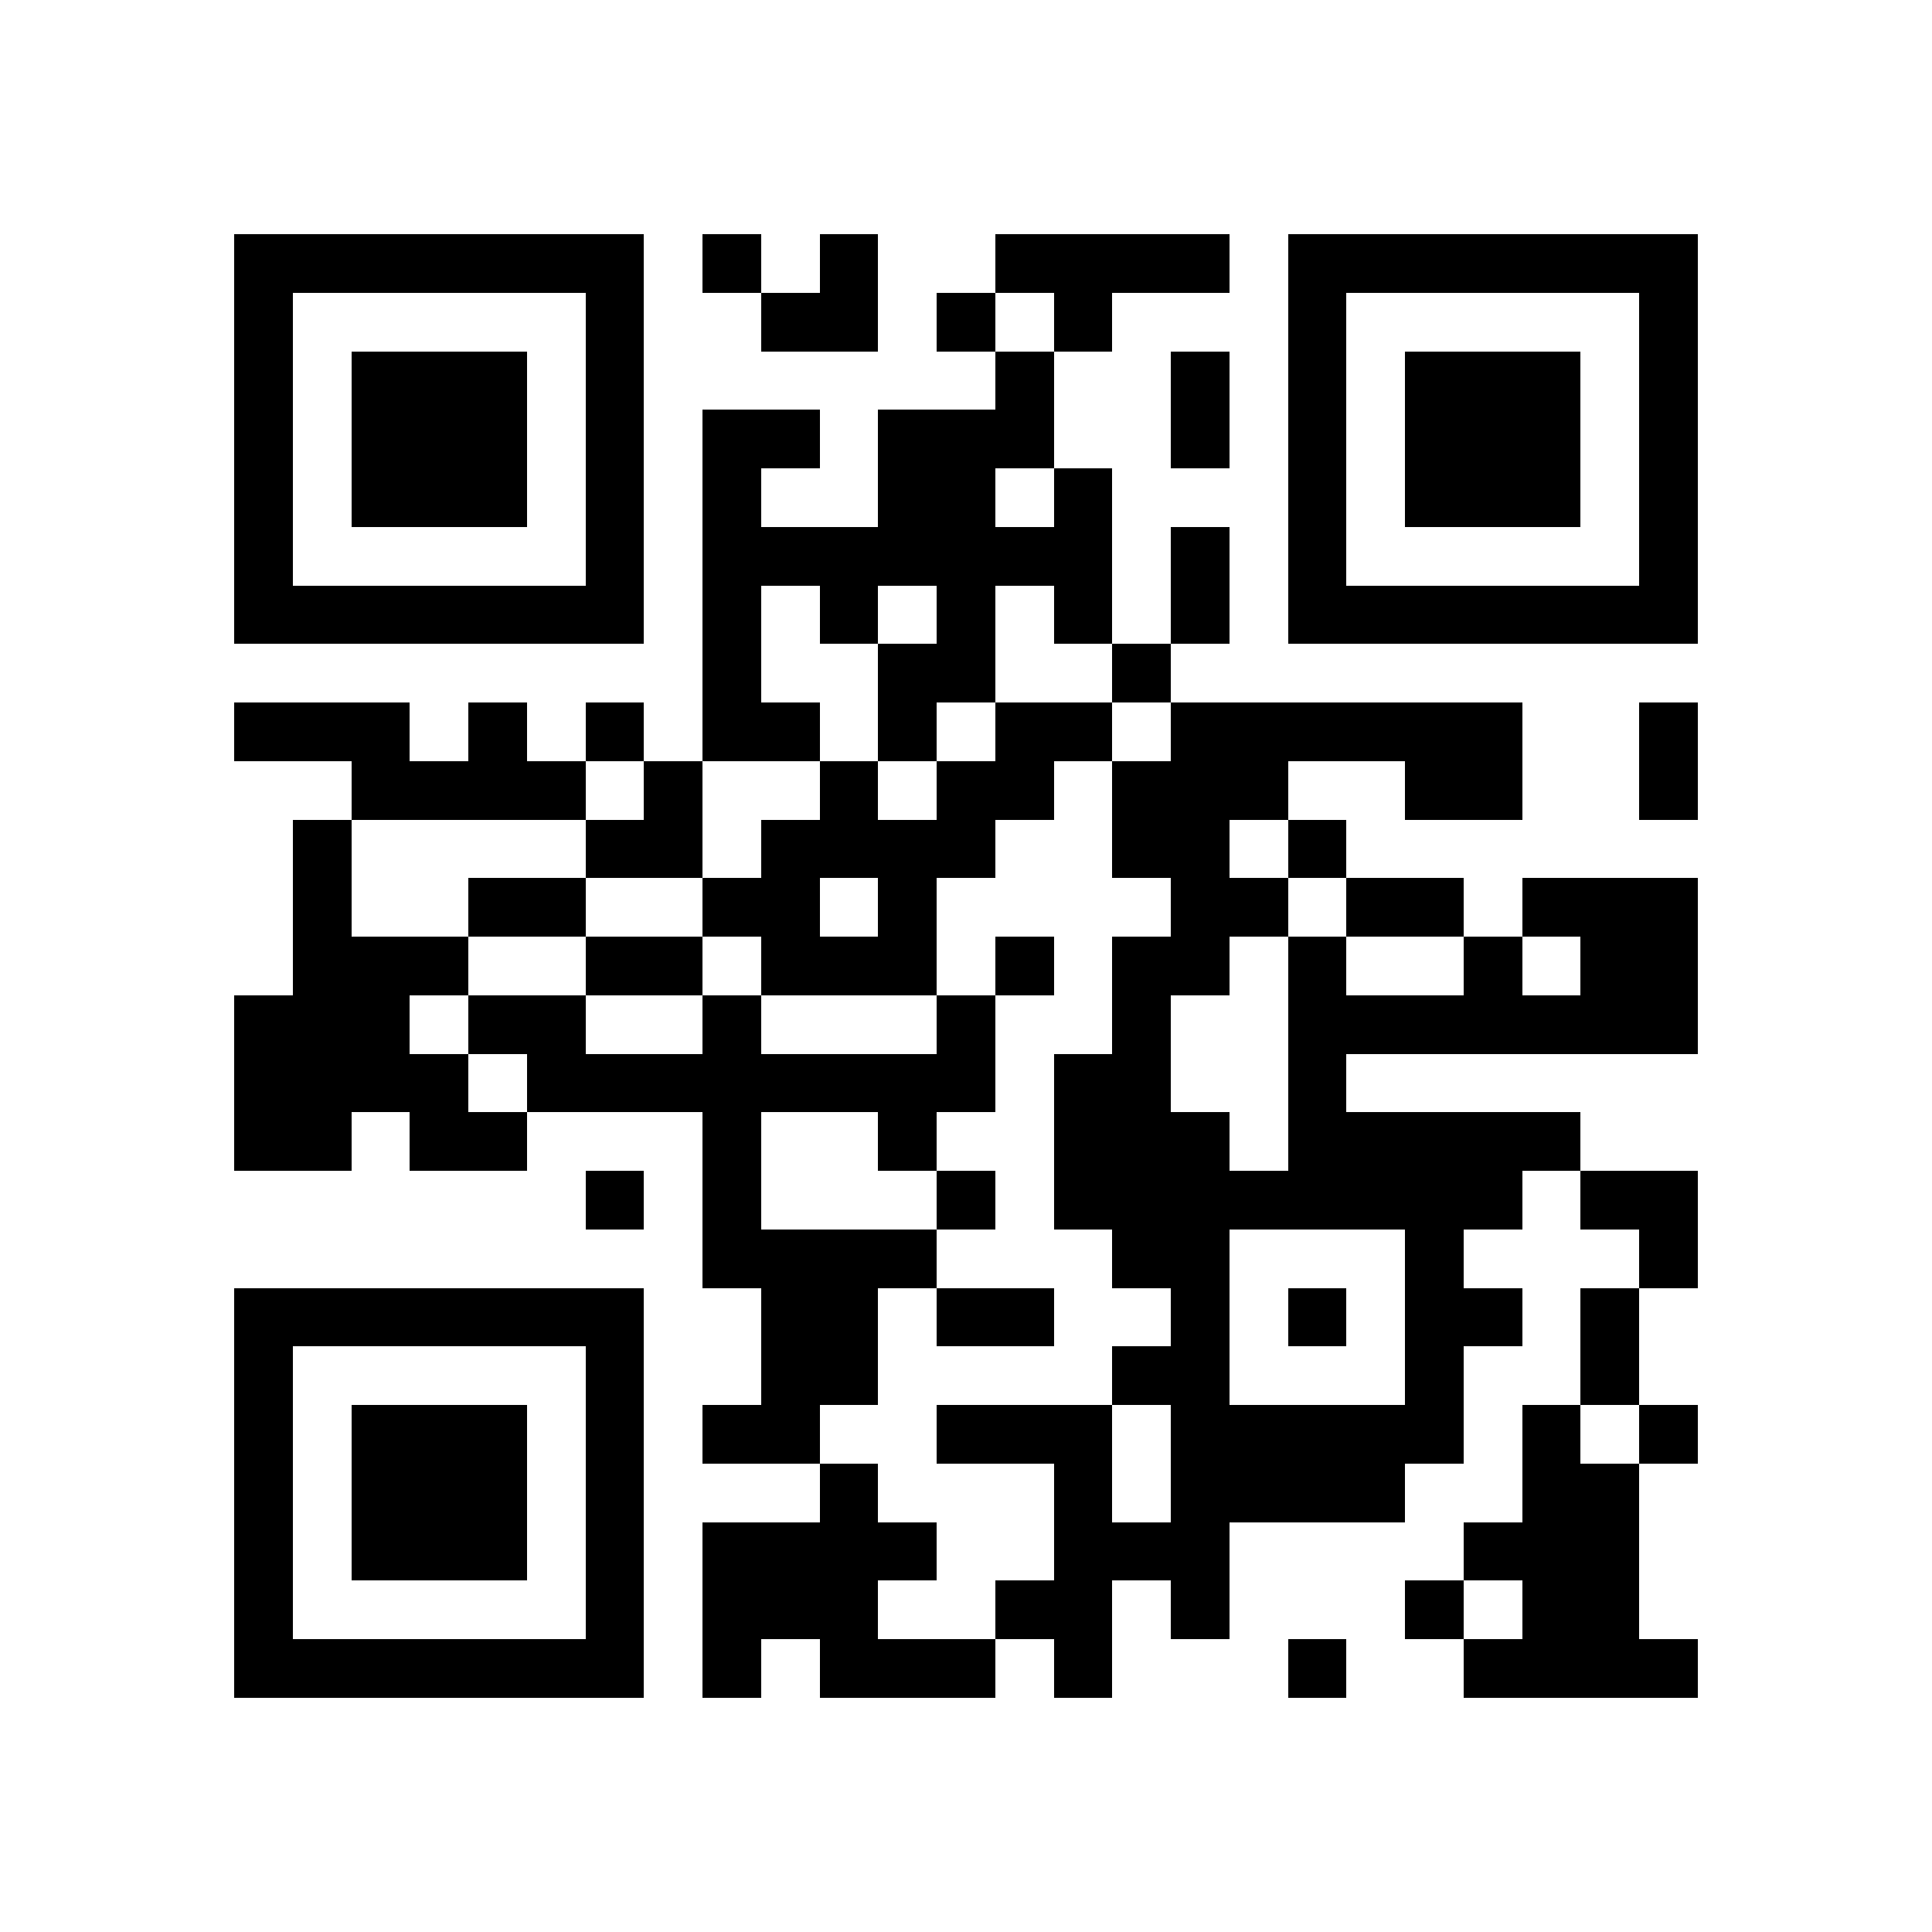
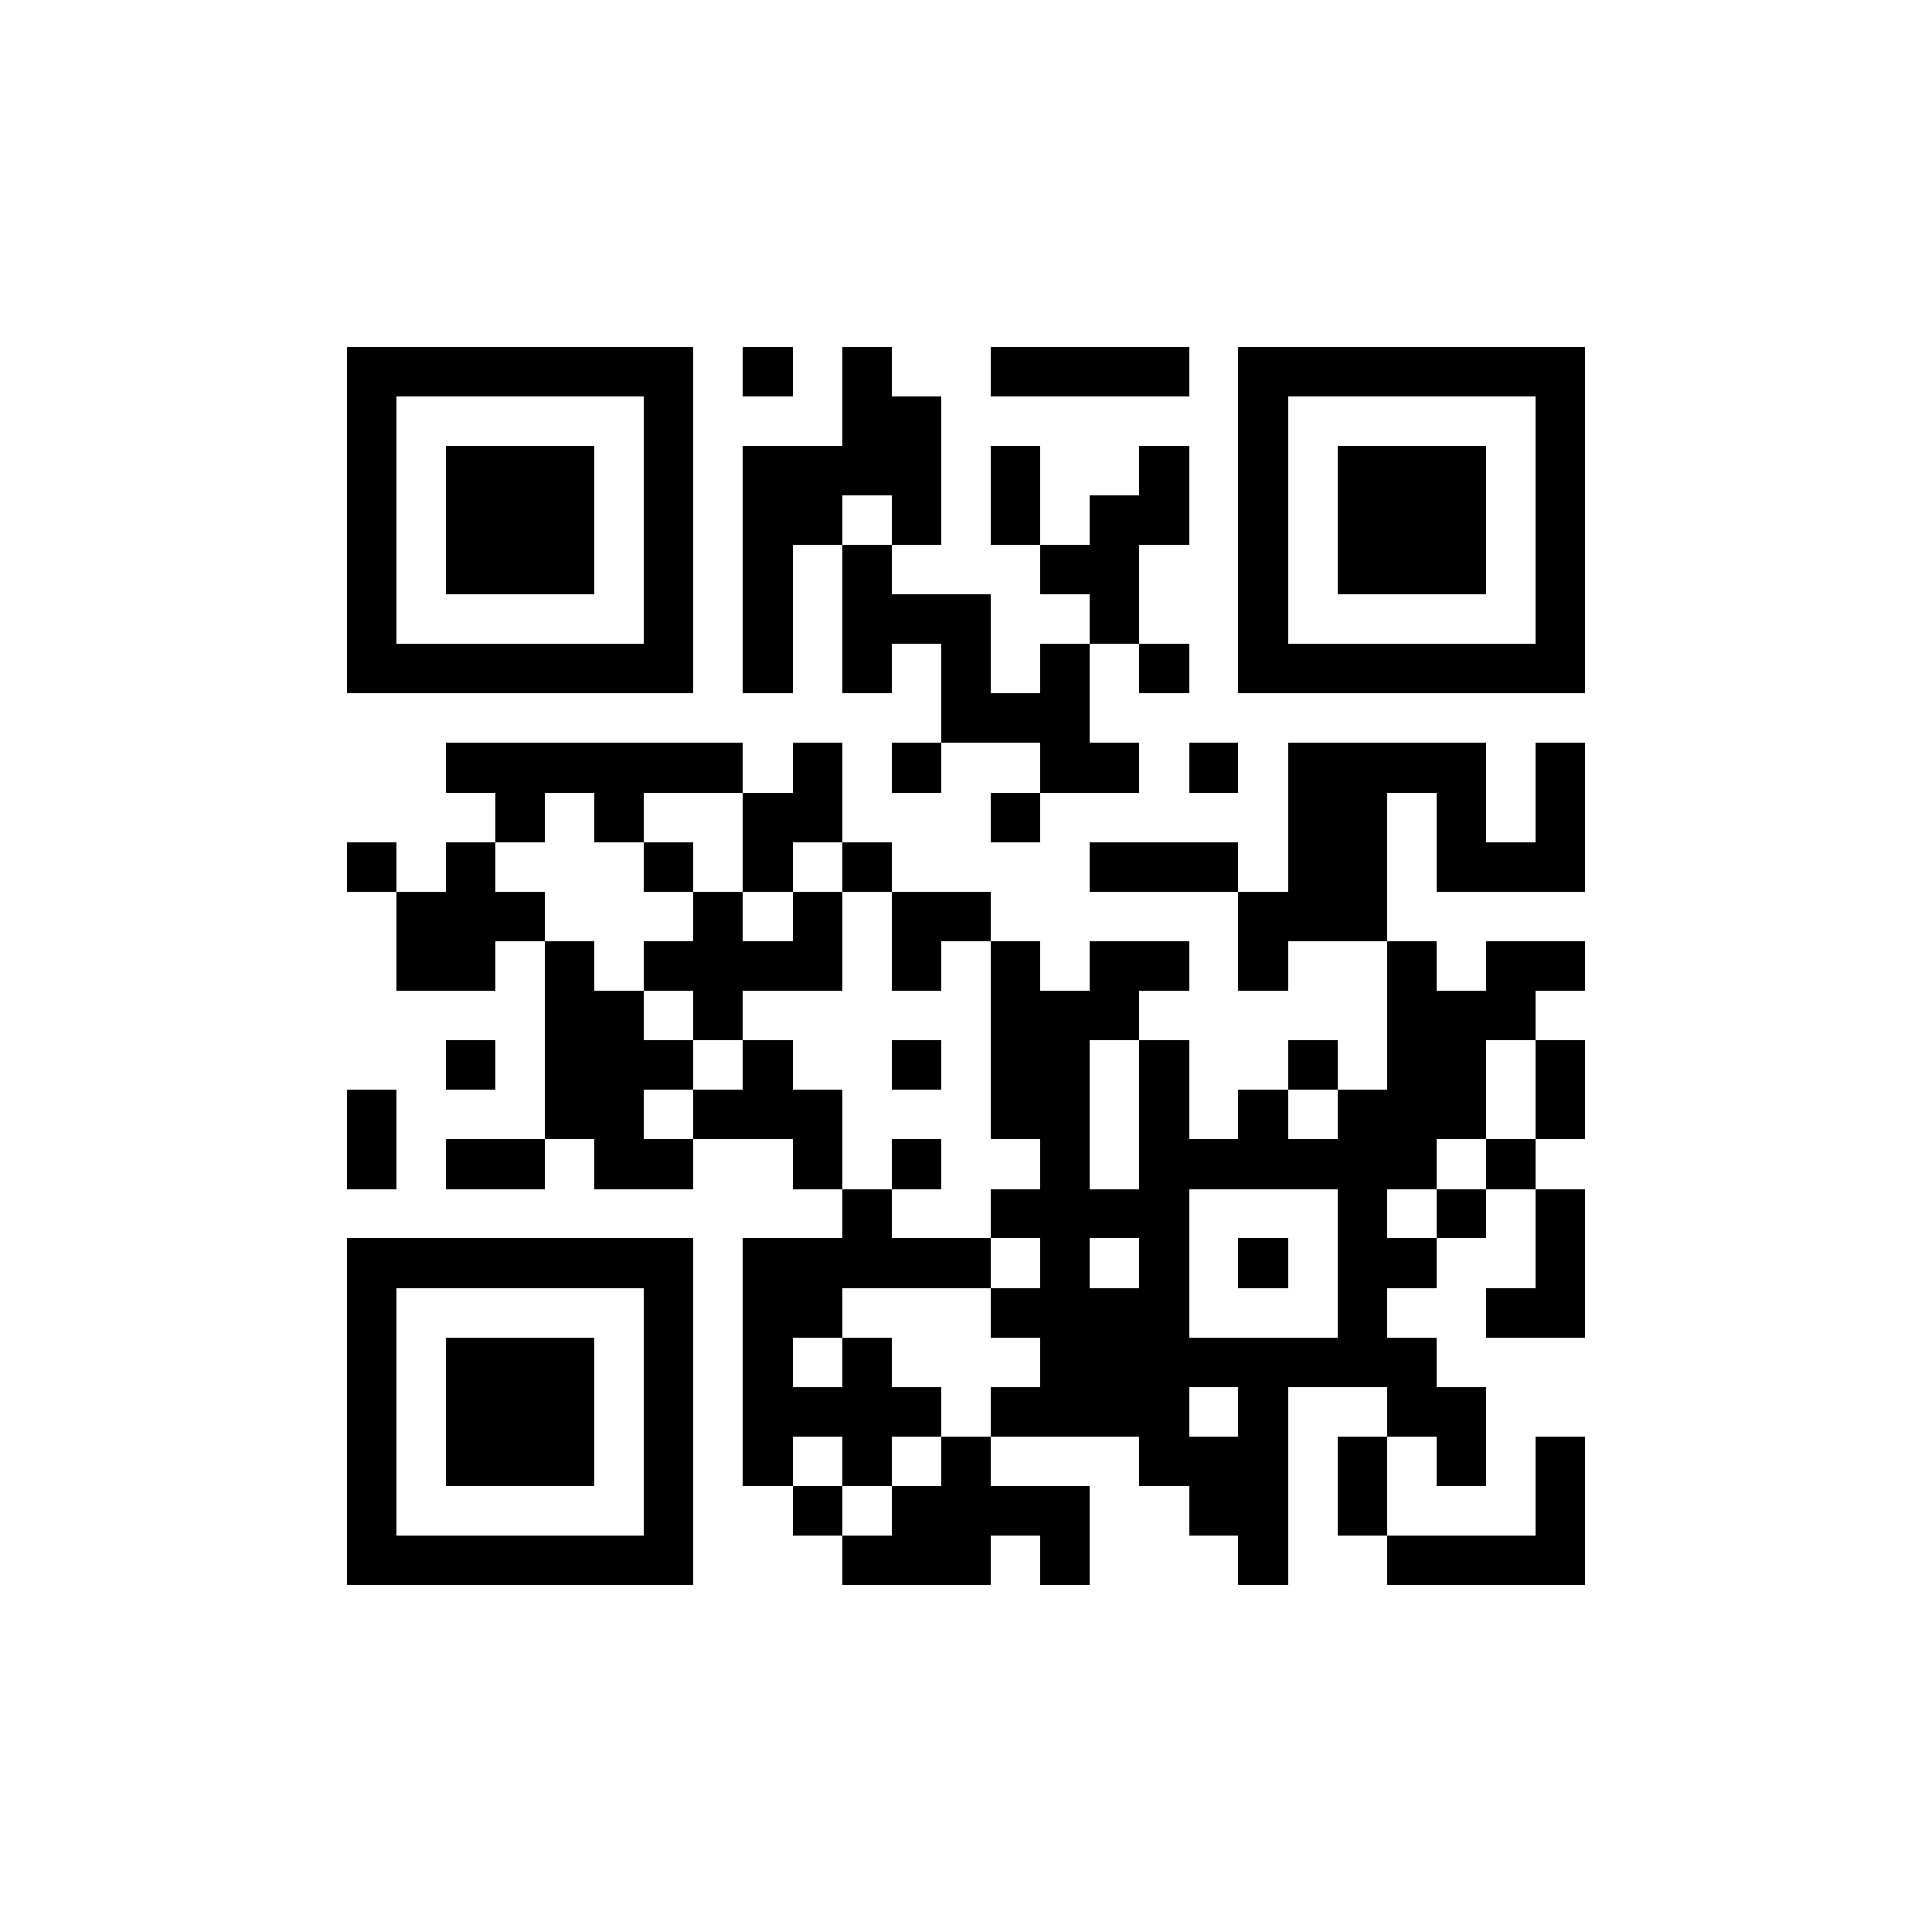
- <svg xmlns="http://www.w3.org/2000/svg" version="1.1" width="512" height="512">
-   <rect x="0" y="0" width="512" height="512" style="fill:#ffffff;shape-rendering:crispEdges;" />
-   <path x="0" y="0" style="fill:#000000;shape-rendering:crispEdges;" d="M62.06,62.06 V77.58 H77.58 V62.06 H62.06 Z M77.58,62.06 V77.58 H93.09 V62.06 H77.58 Z M93.09,62.06 V77.58 H108.61 V62.06 H93.09 Z M108.61,62.06 V77.58 H124.12 V62.06 H108.61 Z M124.12,62.06 V77.58 H139.64 V62.06 H124.12 Z M139.64,62.06 V77.58 H155.15 V62.06 H139.64 Z M155.15,62.06 V77.58 H170.67 V62.06 H155.15 Z M186.18,62.06 V77.58 H201.70 V62.06 H186.18 Z M217.21,62.06 V77.58 H232.73 V62.06 H217.21 Z M263.76,62.06 V77.58 H279.27 V62.06 H263.76 Z M279.27,62.06 V77.58 H294.79 V62.06 H279.27 Z M294.79,62.06 V77.58 H310.30 V62.06 H294.79 Z M310.30,62.06 V77.58 H325.82 V62.06 H310.30 Z M341.33,62.06 V77.58 H356.85 V62.06 H341.33 Z M356.85,62.06 V77.58 H372.36 V62.06 H356.85 Z M372.36,62.06 V77.58 H387.88 V62.06 H372.36 Z M387.88,62.06 V77.58 H403.39 V62.06 H387.88 Z M403.39,62.06 V77.58 H418.91 V62.06 H403.39 Z M418.91,62.06 V77.58 H434.42 V62.06 H418.91 Z M434.42,62.06 V77.58 H449.94 V62.06 H434.42 Z M62.06,77.58 V93.09 H77.58 V77.58 H62.06 Z M155.15,77.58 V93.09 H170.67 V77.58 H155.15 Z M201.70,77.58 V93.09 H217.21 V77.58 H201.70 Z M217.21,77.58 V93.09 H232.73 V77.58 H217.21 Z M248.24,77.58 V93.09 H263.76 V77.58 H248.24 Z M279.27,77.58 V93.09 H294.79 V77.58 H279.27 Z M341.33,77.58 V93.09 H356.85 V77.58 H341.33 Z M434.42,77.58 V93.09 H449.94 V77.58 H434.42 Z M62.06,93.09 V108.61 H77.58 V93.09 H62.06 Z M93.09,93.09 V108.61 H108.61 V93.09 H93.09 Z M108.61,93.09 V108.61 H124.12 V93.09 H108.61 Z M124.12,93.09 V108.61 H139.64 V93.09 H124.12 Z M155.15,93.09 V108.61 H170.67 V93.09 H155.15 Z M263.76,93.09 V108.61 H279.27 V93.09 H263.76 Z M310.30,93.09 V108.61 H325.82 V93.09 H310.30 Z M341.33,93.09 V108.61 H356.85 V93.09 H341.33 Z M372.36,93.09 V108.61 H387.88 V93.09 H372.36 Z M387.88,93.09 V108.61 H403.39 V93.09 H387.88 Z M403.39,93.09 V108.61 H418.91 V93.09 H403.39 Z M434.42,93.09 V108.61 H449.94 V93.09 H434.42 Z M62.06,108.61 V124.12 H77.58 V108.61 H62.06 Z M93.09,108.61 V124.12 H108.61 V108.61 H93.09 Z M108.61,108.61 V124.12 H124.12 V108.61 H108.61 Z M124.12,108.61 V124.12 H139.64 V108.61 H124.12 Z M155.15,108.61 V124.12 H170.67 V108.61 H155.15 Z M186.18,108.61 V124.12 H201.70 V108.61 H186.18 Z M201.70,108.61 V124.12 H217.21 V108.61 H201.70 Z M232.73,108.61 V124.12 H248.24 V108.61 H232.73 Z M248.24,108.61 V124.12 H263.76 V108.61 H248.24 Z M263.76,108.61 V124.12 H279.27 V108.61 H263.76 Z M310.30,108.61 V124.12 H325.82 V108.61 H310.30 Z M341.33,108.61 V124.12 H356.85 V108.61 H341.33 Z M372.36,108.61 V124.12 H387.88 V108.61 H372.36 Z M387.88,108.61 V124.12 H403.39 V108.61 H387.88 Z M403.39,108.61 V124.12 H418.91 V108.61 H403.39 Z M434.42,108.61 V124.12 H449.94 V108.61 H434.42 Z M62.06,124.12 V139.64 H77.58 V124.12 H62.06 Z M93.09,124.12 V139.64 H108.61 V124.12 H93.09 Z M108.61,124.12 V139.64 H124.12 V124.12 H108.61 Z M124.12,124.12 V139.64 H139.64 V124.12 H124.12 Z M155.15,124.12 V139.64 H170.67 V124.12 H155.15 Z M186.18,124.12 V139.64 H201.70 V124.12 H186.18 Z M232.73,124.12 V139.64 H248.24 V124.12 H232.73 Z M248.24,124.12 V139.64 H263.76 V124.12 H248.24 Z M279.27,124.12 V139.64 H294.79 V124.12 H279.27 Z M341.33,124.12 V139.64 H356.85 V124.12 H341.33 Z M372.36,124.12 V139.64 H387.88 V124.12 H372.36 Z M387.88,124.12 V139.64 H403.39 V124.12 H387.88 Z M403.39,124.12 V139.64 H418.91 V124.12 H403.39 Z M434.42,124.12 V139.64 H449.94 V124.12 H434.42 Z M62.06,139.64 V155.15 H77.58 V139.64 H62.06 Z M155.15,139.64 V155.15 H170.67 V139.64 H155.15 Z M186.18,139.64 V155.15 H201.70 V139.64 H186.18 Z M201.70,139.64 V155.15 H217.21 V139.64 H201.70 Z M217.21,139.64 V155.15 H232.73 V139.64 H217.21 Z M232.73,139.64 V155.15 H248.24 V139.64 H232.73 Z M248.24,139.64 V155.15 H263.76 V139.64 H248.24 Z M263.76,139.64 V155.15 H279.27 V139.64 H263.76 Z M279.27,139.64 V155.15 H294.79 V139.64 H279.27 Z M310.30,139.64 V155.15 H325.82 V139.64 H310.30 Z M341.33,139.64 V155.15 H356.85 V139.64 H341.33 Z M434.42,139.64 V155.15 H449.94 V139.64 H434.42 Z M62.06,155.15 V170.67 H77.58 V155.15 H62.06 Z M77.58,155.15 V170.67 H93.09 V155.15 H77.58 Z M93.09,155.15 V170.67 H108.61 V155.15 H93.09 Z M108.61,155.15 V170.67 H124.12 V155.15 H108.61 Z M124.12,155.15 V170.67 H139.64 V155.15 H124.12 Z M139.64,155.15 V170.67 H155.15 V155.15 H139.64 Z M155.15,155.15 V170.67 H170.67 V155.15 H155.15 Z M186.18,155.15 V170.67 H201.70 V155.15 H186.18 Z M217.21,155.15 V170.67 H232.73 V155.15 H217.21 Z M248.24,155.15 V170.67 H263.76 V155.15 H248.24 Z M279.27,155.15 V170.67 H294.79 V155.15 H279.27 Z M310.30,155.15 V170.67 H325.82 V155.15 H310.30 Z M341.33,155.15 V170.67 H356.85 V155.15 H341.33 Z M356.85,155.15 V170.67 H372.36 V155.15 H356.85 Z M372.36,155.15 V170.67 H387.88 V155.15 H372.36 Z M387.88,155.15 V170.67 H403.39 V155.15 H387.88 Z M403.39,155.15 V170.67 H418.91 V155.15 H403.39 Z M418.91,155.15 V170.67 H434.42 V155.15 H418.91 Z M434.42,155.15 V170.67 H449.94 V155.15 H434.42 Z M186.18,170.67 V186.18 H201.70 V170.67 H186.18 Z M232.73,170.67 V186.18 H248.24 V170.67 H232.73 Z M248.24,170.67 V186.18 H263.76 V170.67 H248.24 Z M294.79,170.67 V186.18 H310.30 V170.67 H294.79 Z M62.06,186.18 V201.70 H77.58 V186.18 H62.06 Z M77.58,186.18 V201.70 H93.09 V186.18 H77.58 Z M93.09,186.18 V201.70 H108.61 V186.18 H93.09 Z M124.12,186.18 V201.70 H139.64 V186.18 H124.12 Z M155.15,186.18 V201.70 H170.67 V186.18 H155.15 Z M186.18,186.18 V201.70 H201.70 V186.18 H186.18 Z M201.70,186.18 V201.70 H217.21 V186.18 H201.70 Z M232.73,186.18 V201.70 H248.24 V186.18 H232.73 Z M263.76,186.18 V201.70 H279.27 V186.18 H263.76 Z M279.27,186.18 V201.70 H294.79 V186.18 H279.27 Z M310.30,186.18 V201.70 H325.82 V186.18 H310.30 Z M325.82,186.18 V201.70 H341.33 V186.18 H325.82 Z M341.33,186.18 V201.70 H356.85 V186.18 H341.33 Z M356.85,186.18 V201.70 H372.36 V186.18 H356.85 Z M372.36,186.18 V201.70 H387.88 V186.18 H372.36 Z M387.88,186.18 V201.70 H403.39 V186.18 H387.88 Z M434.42,186.18 V201.70 H449.94 V186.18 H434.42 Z M93.09,201.70 V217.21 H108.61 V201.70 H93.09 Z M108.61,201.70 V217.21 H124.12 V201.70 H108.61 Z M124.12,201.70 V217.21 H139.64 V201.70 H124.12 Z M139.64,201.70 V217.21 H155.15 V201.70 H139.64 Z M170.67,201.70 V217.21 H186.18 V201.70 H170.67 Z M217.21,201.70 V217.21 H232.73 V201.70 H217.21 Z M248.24,201.70 V217.21 H263.76 V201.70 H248.24 Z M263.76,201.70 V217.21 H279.27 V201.70 H263.76 Z M294.79,201.70 V217.21 H310.30 V201.70 H294.79 Z M310.30,201.70 V217.21 H325.82 V201.70 H310.30 Z M325.82,201.70 V217.21 H341.33 V201.70 H325.82 Z M372.36,201.70 V217.21 H387.88 V201.70 H372.36 Z M387.88,201.70 V217.21 H403.39 V201.70 H387.88 Z M434.42,201.70 V217.21 H449.94 V201.70 H434.42 Z M77.58,217.21 V232.73 H93.09 V217.21 H77.58 Z M155.15,217.21 V232.73 H170.67 V217.21 H155.15 Z M170.67,217.21 V232.73 H186.18 V217.21 H170.67 Z M201.70,217.21 V232.73 H217.21 V217.21 H201.70 Z M217.21,217.21 V232.73 H232.73 V217.21 H217.21 Z M232.73,217.21 V232.73 H248.24 V217.21 H232.73 Z M248.24,217.21 V232.73 H263.76 V217.21 H248.24 Z M294.79,217.21 V232.73 H310.30 V217.21 H294.79 Z M310.30,217.21 V232.73 H325.82 V217.21 H310.30 Z M341.33,217.21 V232.73 H356.85 V217.21 H341.33 Z M77.58,232.73 V248.24 H93.09 V232.73 H77.58 Z M124.12,232.73 V248.24 H139.64 V232.73 H124.12 Z M139.64,232.73 V248.24 H155.15 V232.73 H139.64 Z M186.18,232.73 V248.24 H201.70 V232.73 H186.18 Z M201.70,232.73 V248.24 H217.21 V232.73 H201.70 Z M232.73,232.73 V248.24 H248.24 V232.73 H232.73 Z M310.30,232.73 V248.24 H325.82 V232.73 H310.30 Z M325.82,232.73 V248.24 H341.33 V232.73 H325.82 Z M356.85,232.73 V248.24 H372.36 V232.73 H356.85 Z M372.36,232.73 V248.24 H387.88 V232.73 H372.36 Z M403.39,232.73 V248.24 H418.91 V232.73 H403.39 Z M418.91,232.73 V248.24 H434.42 V232.73 H418.91 Z M434.42,232.73 V248.24 H449.94 V232.73 H434.42 Z M77.58,248.24 V263.76 H93.09 V248.24 H77.58 Z M93.09,248.24 V263.76 H108.61 V248.24 H93.09 Z M108.61,248.24 V263.76 H124.12 V248.24 H108.61 Z M155.15,248.24 V263.76 H170.67 V248.24 H155.15 Z M170.67,248.24 V263.76 H186.18 V248.24 H170.67 Z M201.70,248.24 V263.76 H217.21 V248.24 H201.70 Z M217.21,248.24 V263.76 H232.73 V248.24 H217.21 Z M232.73,248.24 V263.76 H248.24 V248.24 H232.73 Z M263.76,248.24 V263.76 H279.27 V248.24 H263.76 Z M294.79,248.24 V263.76 H310.30 V248.24 H294.79 Z M310.30,248.24 V263.76 H325.82 V248.24 H310.30 Z M341.33,248.24 V263.76 H356.85 V248.24 H341.33 Z M387.88,248.24 V263.76 H403.39 V248.24 H387.88 Z M418.91,248.24 V263.76 H434.42 V248.24 H418.91 Z M434.42,248.24 V263.76 H449.94 V248.24 H434.42 Z M62.06,263.76 V279.27 H77.58 V263.76 H62.06 Z M77.58,263.76 V279.27 H93.09 V263.76 H77.58 Z M93.09,263.76 V279.27 H108.61 V263.76 H93.09 Z M124.12,263.76 V279.27 H139.64 V263.76 H124.12 Z M139.64,263.76 V279.27 H155.15 V263.76 H139.64 Z M186.18,263.76 V279.27 H201.70 V263.76 H186.18 Z M248.24,263.76 V279.27 H263.76 V263.76 H248.24 Z M294.79,263.76 V279.27 H310.30 V263.76 H294.79 Z M341.33,263.76 V279.27 H356.85 V263.76 H341.33 Z M356.85,263.76 V279.27 H372.36 V263.76 H356.85 Z M372.36,263.76 V279.27 H387.88 V263.76 H372.36 Z M387.88,263.76 V279.27 H403.39 V263.76 H387.88 Z M403.39,263.76 V279.27 H418.91 V263.76 H403.39 Z M418.91,263.76 V279.27 H434.42 V263.76 H418.91 Z M434.42,263.76 V279.27 H449.94 V263.76 H434.42 Z M62.06,279.27 V294.79 H77.58 V279.27 H62.06 Z M77.58,279.27 V294.79 H93.09 V279.27 H77.58 Z M93.09,279.27 V294.79 H108.61 V279.27 H93.09 Z M108.61,279.27 V294.79 H124.12 V279.27 H108.61 Z M139.64,279.27 V294.79 H155.15 V279.27 H139.64 Z M155.15,279.27 V294.79 H170.67 V279.27 H155.15 Z M170.67,279.27 V294.79 H186.18 V279.27 H170.67 Z M186.18,279.27 V294.79 H201.70 V279.27 H186.18 Z M201.70,279.27 V294.79 H217.21 V279.27 H201.70 Z M217.21,279.27 V294.79 H232.73 V279.27 H217.21 Z M232.73,279.27 V294.79 H248.24 V279.27 H232.73 Z M248.24,279.27 V294.79 H263.76 V279.27 H248.24 Z M279.27,279.27 V294.79 H294.79 V279.27 H279.27 Z M294.79,279.27 V294.79 H310.30 V279.27 H294.79 Z M341.33,279.27 V294.79 H356.85 V279.27 H341.33 Z M62.06,294.79 V310.30 H77.58 V294.79 H62.06 Z M77.58,294.79 V310.30 H93.09 V294.79 H77.58 Z M108.61,294.79 V310.30 H124.12 V294.79 H108.61 Z M124.12,294.79 V310.30 H139.64 V294.79 H124.12 Z M186.18,294.79 V310.30 H201.70 V294.79 H186.18 Z M232.73,294.79 V310.30 H248.24 V294.79 H232.73 Z M279.27,294.79 V310.30 H294.79 V294.79 H279.27 Z M294.79,294.79 V310.30 H310.30 V294.79 H294.79 Z M310.30,294.79 V310.30 H325.82 V294.79 H310.30 Z M341.33,294.79 V310.30 H356.85 V294.79 H341.33 Z M356.85,294.79 V310.30 H372.36 V294.79 H356.85 Z M372.36,294.79 V310.30 H387.88 V294.79 H372.36 Z M387.88,294.79 V310.30 H403.39 V294.79 H387.88 Z M403.39,294.79 V310.30 H418.91 V294.79 H403.39 Z M155.15,310.30 V325.82 H170.67 V310.30 H155.15 Z M186.18,310.30 V325.82 H201.70 V310.30 H186.18 Z M248.24,310.30 V325.82 H263.76 V310.30 H248.24 Z M279.27,310.30 V325.82 H294.79 V310.30 H279.27 Z M294.79,310.30 V325.82 H310.30 V310.30 H294.79 Z M310.30,310.30 V325.82 H325.82 V310.30 H310.30 Z M325.82,310.30 V325.82 H341.33 V310.30 H325.82 Z M341.33,310.30 V325.82 H356.85 V310.30 H341.33 Z M356.85,310.30 V325.82 H372.36 V310.30 H356.85 Z M372.36,310.30 V325.82 H387.88 V310.30 H372.36 Z M387.88,310.30 V325.82 H403.39 V310.30 H387.88 Z M418.91,310.30 V325.82 H434.42 V310.30 H418.91 Z M434.42,310.30 V325.82 H449.94 V310.30 H434.42 Z M186.18,325.82 V341.33 H201.70 V325.82 H186.18 Z M201.70,325.82 V341.33 H217.21 V325.82 H201.70 Z M217.21,325.82 V341.33 H232.73 V325.82 H217.21 Z M232.73,325.82 V341.33 H248.24 V325.82 H232.73 Z M294.79,325.82 V341.33 H310.30 V325.82 H294.79 Z M310.30,325.82 V341.33 H325.82 V325.82 H310.30 Z M372.36,325.82 V341.33 H387.88 V325.82 H372.36 Z M434.42,325.82 V341.33 H449.94 V325.82 H434.42 Z M62.06,341.33 V356.85 H77.58 V341.33 H62.06 Z M77.58,341.33 V356.85 H93.09 V341.33 H77.58 Z M93.09,341.33 V356.85 H108.61 V341.33 H93.09 Z M108.61,341.33 V356.85 H124.12 V341.33 H108.61 Z M124.12,341.33 V356.85 H139.64 V341.33 H124.12 Z M139.64,341.33 V356.85 H155.15 V341.33 H139.64 Z M155.15,341.33 V356.85 H170.67 V341.33 H155.15 Z M201.70,341.33 V356.85 H217.21 V341.33 H201.70 Z M217.21,341.33 V356.85 H232.73 V341.33 H217.21 Z M248.24,341.33 V356.85 H263.76 V341.33 H248.24 Z M263.76,341.33 V356.85 H279.27 V341.33 H263.76 Z M310.30,341.33 V356.85 H325.82 V341.33 H310.30 Z M341.33,341.33 V356.85 H356.85 V341.33 H341.33 Z M372.36,341.33 V356.85 H387.88 V341.33 H372.36 Z M387.88,341.33 V356.85 H403.39 V341.33 H387.88 Z M418.91,341.33 V356.85 H434.42 V341.33 H418.91 Z M62.06,356.85 V372.36 H77.58 V356.85 H62.06 Z M155.15,356.85 V372.36 H170.67 V356.85 H155.15 Z M201.70,356.85 V372.36 H217.21 V356.85 H201.70 Z M217.21,356.85 V372.36 H232.73 V356.85 H217.21 Z M294.79,356.85 V372.36 H310.30 V356.85 H294.79 Z M310.30,356.85 V372.36 H325.82 V356.85 H310.30 Z M372.36,356.85 V372.36 H387.88 V356.85 H372.36 Z M418.91,356.85 V372.36 H434.42 V356.85 H418.91 Z M62.06,372.36 V387.88 H77.58 V372.36 H62.06 Z M93.09,372.36 V387.88 H108.61 V372.36 H93.09 Z M108.61,372.36 V387.88 H124.12 V372.36 H108.61 Z M124.12,372.36 V387.88 H139.64 V372.36 H124.12 Z M155.15,372.36 V387.88 H170.67 V372.36 H155.15 Z M186.18,372.36 V387.88 H201.70 V372.36 H186.18 Z M201.70,372.36 V387.88 H217.21 V372.36 H201.70 Z M248.24,372.36 V387.88 H263.76 V372.36 H248.24 Z M263.76,372.36 V387.88 H279.27 V372.36 H263.76 Z M279.27,372.36 V387.88 H294.79 V372.36 H279.27 Z M310.30,372.36 V387.88 H325.82 V372.36 H310.30 Z M325.82,372.36 V387.88 H341.33 V372.36 H325.82 Z M341.33,372.36 V387.88 H356.85 V372.36 H341.33 Z M356.85,372.36 V387.88 H372.36 V372.36 H356.85 Z M372.36,372.36 V387.88 H387.88 V372.36 H372.36 Z M403.39,372.36 V387.88 H418.91 V372.36 H403.39 Z M434.42,372.36 V387.88 H449.94 V372.36 H434.42 Z M62.06,387.88 V403.39 H77.58 V387.88 H62.06 Z M93.09,387.88 V403.39 H108.61 V387.88 H93.09 Z M108.61,387.88 V403.39 H124.12 V387.88 H108.61 Z M124.12,387.88 V403.39 H139.64 V387.88 H124.12 Z M155.15,387.88 V403.39 H170.67 V387.88 H155.15 Z M217.21,387.88 V403.39 H232.73 V387.88 H217.21 Z M279.27,387.88 V403.39 H294.79 V387.88 H279.27 Z M310.30,387.88 V403.39 H325.82 V387.88 H310.30 Z M325.82,387.88 V403.39 H341.33 V387.88 H325.82 Z M341.33,387.88 V403.39 H356.85 V387.88 H341.33 Z M356.85,387.88 V403.39 H372.36 V387.88 H356.85 Z M403.39,387.88 V403.39 H418.91 V387.88 H403.39 Z M418.91,387.88 V403.39 H434.42 V387.88 H418.91 Z M62.06,403.39 V418.91 H77.58 V403.39 H62.06 Z M93.09,403.39 V418.91 H108.61 V403.39 H93.09 Z M108.61,403.39 V418.91 H124.12 V403.39 H108.61 Z M124.12,403.39 V418.91 H139.64 V403.39 H124.12 Z M155.15,403.39 V418.91 H170.67 V403.39 H155.15 Z M186.18,403.39 V418.91 H201.70 V403.39 H186.18 Z M201.70,403.39 V418.91 H217.21 V403.39 H201.70 Z M217.21,403.39 V418.91 H232.73 V403.39 H217.21 Z M232.73,403.39 V418.91 H248.24 V403.39 H232.73 Z M279.27,403.39 V418.91 H294.79 V403.39 H279.27 Z M294.79,403.39 V418.91 H310.30 V403.39 H294.79 Z M310.30,403.39 V418.91 H325.82 V403.39 H310.30 Z M387.88,403.39 V418.91 H403.39 V403.39 H387.88 Z M403.39,403.39 V418.91 H418.91 V403.39 H403.39 Z M418.91,403.39 V418.91 H434.42 V403.39 H418.91 Z M62.06,418.91 V434.42 H77.58 V418.91 H62.06 Z M155.15,418.91 V434.42 H170.67 V418.91 H155.15 Z M186.18,418.91 V434.42 H201.70 V418.91 H186.18 Z M201.70,418.91 V434.42 H217.21 V418.91 H201.70 Z M217.21,418.91 V434.42 H232.73 V418.91 H217.21 Z M263.76,418.91 V434.42 H279.27 V418.91 H263.76 Z M279.27,418.91 V434.42 H294.79 V418.91 H279.27 Z M310.30,418.91 V434.42 H325.82 V418.91 H310.30 Z M372.36,418.91 V434.42 H387.88 V418.91 H372.36 Z M403.39,418.91 V434.42 H418.91 V418.91 H403.39 Z M418.91,418.91 V434.42 H434.42 V418.91 H418.91 Z M62.06,434.42 V449.94 H77.58 V434.42 H62.06 Z M77.58,434.42 V449.94 H93.09 V434.42 H77.58 Z M93.09,434.42 V449.94 H108.61 V434.42 H93.09 Z M108.61,434.42 V449.94 H124.12 V434.42 H108.61 Z M124.12,434.42 V449.94 H139.64 V434.42 H124.12 Z M139.64,434.42 V449.94 H155.15 V434.42 H139.64 Z M155.15,434.42 V449.94 H170.67 V434.42 H155.15 Z M186.18,434.42 V449.94 H201.70 V434.42 H186.18 Z M217.21,434.42 V449.94 H232.73 V434.42 H217.21 Z M232.73,434.42 V449.94 H248.24 V434.42 H232.73 Z M248.24,434.42 V449.94 H263.76 V434.42 H248.24 Z M279.27,434.42 V449.94 H294.79 V434.42 H279.27 Z M341.33,434.42 V449.94 H356.85 V434.42 H341.33 Z M387.88,434.42 V449.94 H403.39 V434.42 H387.88 Z M403.39,434.42 V449.94 H418.91 V434.42 H403.39 Z M418.91,434.42 V449.94 H434.42 V434.42 H418.91 Z M434.42,434.42 V449.94 H449.94 V434.42 H434.42 Z " />
+ <svg xmlns="http://www.w3.org/2000/svg" version="1.1" width="170" height="170">
+   <rect x="0" y="0" width="170" height="170" style="fill:#ffffff;shape-rendering:crispEdges;" />
+   <path x="0" y="0" style="fill:#000000;shape-rendering:crispEdges;" d="M30.51,30.51 V34.87 H34.87 V30.51 H30.51 Z M34.87,30.51 V34.87 H39.23 V30.51 H34.87 Z M39.23,30.51 V34.87 H43.59 V30.51 H39.23 Z M43.59,30.51 V34.87 H47.95 V30.51 H43.59 Z M47.95,30.51 V34.87 H52.31 V30.51 H47.95 Z M52.31,30.51 V34.87 H56.67 V30.51 H52.31 Z M56.67,30.51 V34.87 H61.03 V30.51 H56.67 Z M65.38,30.51 V34.87 H69.74 V30.51 H65.38 Z M74.10,30.51 V34.87 H78.46 V30.51 H74.10 Z M87.18,30.51 V34.87 H91.54 V30.51 H87.18 Z M91.54,30.51 V34.87 H95.90 V30.51 H91.54 Z M95.90,30.51 V34.87 H100.26 V30.51 H95.90 Z M100.26,30.51 V34.87 H104.62 V30.51 H100.26 Z M108.97,30.51 V34.87 H113.33 V30.51 H108.97 Z M113.33,30.51 V34.87 H117.69 V30.51 H113.33 Z M117.69,30.51 V34.87 H122.05 V30.51 H117.69 Z M122.05,30.51 V34.87 H126.41 V30.51 H122.05 Z M126.41,30.51 V34.87 H130.77 V30.51 H126.41 Z M130.77,30.51 V34.87 H135.13 V30.51 H130.77 Z M135.13,30.51 V34.87 H139.49 V30.51 H135.13 Z M30.51,34.87 V39.23 H34.87 V34.87 H30.51 Z M56.67,34.87 V39.23 H61.03 V34.87 H56.67 Z M74.10,34.87 V39.23 H78.46 V34.87 H74.10 Z M78.46,34.87 V39.23 H82.82 V34.87 H78.46 Z M108.97,34.87 V39.23 H113.33 V34.87 H108.97 Z M135.13,34.87 V39.23 H139.49 V34.87 H135.13 Z M30.51,39.23 V43.59 H34.87 V39.23 H30.51 Z M39.23,39.23 V43.59 H43.59 V39.23 H39.23 Z M43.59,39.23 V43.59 H47.95 V39.23 H43.59 Z M47.95,39.23 V43.59 H52.31 V39.23 H47.95 Z M56.67,39.23 V43.59 H61.03 V39.23 H56.67 Z M65.38,39.23 V43.59 H69.74 V39.23 H65.38 Z M69.74,39.23 V43.59 H74.10 V39.23 H69.74 Z M74.10,39.23 V43.59 H78.46 V39.23 H74.10 Z M78.46,39.23 V43.59 H82.82 V39.23 H78.46 Z M87.18,39.23 V43.59 H91.54 V39.23 H87.18 Z M100.26,39.23 V43.59 H104.62 V39.23 H100.26 Z M108.97,39.23 V43.59 H113.33 V39.23 H108.97 Z M117.69,39.23 V43.59 H122.05 V39.23 H117.69 Z M122.05,39.23 V43.59 H126.41 V39.23 H122.05 Z M126.41,39.23 V43.59 H130.77 V39.23 H126.41 Z M135.13,39.23 V43.59 H139.49 V39.23 H135.13 Z M30.51,43.59 V47.95 H34.87 V43.59 H30.51 Z M39.23,43.59 V47.95 H43.59 V43.59 H39.23 Z M43.59,43.59 V47.95 H47.95 V43.59 H43.59 Z M47.95,43.59 V47.95 H52.31 V43.59 H47.95 Z M56.67,43.59 V47.95 H61.03 V43.59 H56.67 Z M65.38,43.59 V47.95 H69.74 V43.59 H65.38 Z M69.74,43.59 V47.95 H74.10 V43.59 H69.74 Z M78.46,43.59 V47.95 H82.82 V43.59 H78.46 Z M87.18,43.59 V47.95 H91.54 V43.59 H87.18 Z M95.90,43.59 V47.95 H100.26 V43.59 H95.90 Z M100.26,43.59 V47.95 H104.62 V43.59 H100.26 Z M108.97,43.59 V47.95 H113.33 V43.59 H108.97 Z M117.69,43.59 V47.95 H122.05 V43.59 H117.69 Z M122.05,43.59 V47.95 H126.41 V43.59 H122.05 Z M126.41,43.59 V47.95 H130.77 V43.59 H126.41 Z M135.13,43.59 V47.95 H139.49 V43.59 H135.13 Z M30.51,47.95 V52.31 H34.87 V47.95 H30.51 Z M39.23,47.95 V52.31 H43.59 V47.95 H39.23 Z M43.59,47.95 V52.31 H47.95 V47.95 H43.59 Z M47.95,47.95 V52.31 H52.31 V47.95 H47.95 Z M56.67,47.95 V52.31 H61.03 V47.95 H56.67 Z M65.38,47.95 V52.31 H69.74 V47.95 H65.38 Z M74.10,47.95 V52.31 H78.46 V47.95 H74.10 Z M91.54,47.95 V52.31 H95.90 V47.95 H91.54 Z M95.90,47.95 V52.31 H100.26 V47.95 H95.90 Z M108.97,47.95 V52.31 H113.33 V47.95 H108.97 Z M117.69,47.95 V52.31 H122.05 V47.95 H117.69 Z M122.05,47.95 V52.31 H126.41 V47.95 H122.05 Z M126.41,47.95 V52.31 H130.77 V47.95 H126.41 Z M135.13,47.95 V52.31 H139.49 V47.95 H135.13 Z M30.51,52.31 V56.67 H34.87 V52.31 H30.51 Z M56.67,52.31 V56.67 H61.03 V52.31 H56.67 Z M65.38,52.31 V56.67 H69.74 V52.31 H65.38 Z M74.10,52.31 V56.67 H78.46 V52.31 H74.10 Z M78.46,52.31 V56.67 H82.82 V52.31 H78.46 Z M82.82,52.31 V56.67 H87.18 V52.31 H82.82 Z M95.90,52.31 V56.67 H100.26 V52.31 H95.90 Z M108.97,52.31 V56.67 H113.33 V52.31 H108.97 Z M135.13,52.31 V56.67 H139.49 V52.31 H135.13 Z M30.51,56.67 V61.03 H34.87 V56.67 H30.51 Z M34.87,56.67 V61.03 H39.23 V56.67 H34.87 Z M39.23,56.67 V61.03 H43.59 V56.67 H39.23 Z M43.59,56.67 V61.03 H47.95 V56.67 H43.59 Z M47.95,56.67 V61.03 H52.31 V56.67 H47.95 Z M52.31,56.67 V61.03 H56.67 V56.67 H52.31 Z M56.67,56.67 V61.03 H61.03 V56.67 H56.67 Z M65.38,56.67 V61.03 H69.74 V56.67 H65.38 Z M74.10,56.67 V61.03 H78.46 V56.67 H74.10 Z M82.82,56.67 V61.03 H87.18 V56.67 H82.82 Z M91.54,56.67 V61.03 H95.90 V56.67 H91.54 Z M100.26,56.67 V61.03 H104.62 V56.67 H100.26 Z M108.97,56.67 V61.03 H113.33 V56.67 H108.97 Z M113.33,56.67 V61.03 H117.69 V56.67 H113.33 Z M117.69,56.67 V61.03 H122.05 V56.67 H117.69 Z M122.05,56.67 V61.03 H126.41 V56.67 H122.05 Z M126.41,56.67 V61.03 H130.77 V56.67 H126.41 Z M130.77,56.67 V61.03 H135.13 V56.67 H130.77 Z M135.13,56.67 V61.03 H139.49 V56.67 H135.13 Z M82.82,61.03 V65.38 H87.18 V61.03 H82.82 Z M87.18,61.03 V65.38 H91.54 V61.03 H87.18 Z M91.54,61.03 V65.38 H95.90 V61.03 H91.54 Z M39.23,65.38 V69.74 H43.59 V65.38 H39.23 Z M43.59,65.38 V69.74 H47.95 V65.38 H43.59 Z M47.95,65.38 V69.74 H52.31 V65.38 H47.95 Z M52.31,65.38 V69.74 H56.67 V65.38 H52.31 Z M56.67,65.38 V69.74 H61.03 V65.38 H56.67 Z M61.03,65.38 V69.74 H65.38 V65.38 H61.03 Z M69.74,65.38 V69.74 H74.10 V65.38 H69.74 Z M78.46,65.38 V69.74 H82.82 V65.38 H78.46 Z M91.54,65.38 V69.74 H95.90 V65.38 H91.54 Z M95.90,65.38 V69.74 H100.26 V65.38 H95.90 Z M104.62,65.38 V69.74 H108.97 V65.38 H104.62 Z M113.33,65.38 V69.74 H117.69 V65.38 H113.33 Z M117.69,65.38 V69.74 H122.05 V65.38 H117.69 Z M122.05,65.38 V69.74 H126.41 V65.38 H122.05 Z M126.41,65.38 V69.74 H130.77 V65.38 H126.41 Z M135.13,65.38 V69.74 H139.49 V65.38 H135.13 Z M43.59,69.74 V74.10 H47.95 V69.74 H43.59 Z M52.31,69.74 V74.10 H56.67 V69.74 H52.31 Z M65.38,69.74 V74.10 H69.74 V69.74 H65.38 Z M69.74,69.74 V74.10 H74.10 V69.74 H69.74 Z M87.18,69.74 V74.10 H91.54 V69.74 H87.18 Z M113.33,69.74 V74.10 H117.69 V69.74 H113.33 Z M117.69,69.74 V74.10 H122.05 V69.74 H117.69 Z M126.41,69.74 V74.10 H130.77 V69.74 H126.41 Z M135.13,69.74 V74.10 H139.49 V69.74 H135.13 Z M30.51,74.10 V78.46 H34.87 V74.10 H30.51 Z M39.23,74.10 V78.46 H43.59 V74.10 H39.23 Z M56.67,74.10 V78.46 H61.03 V74.10 H56.67 Z M65.38,74.10 V78.46 H69.74 V74.10 H65.38 Z M74.10,74.10 V78.46 H78.46 V74.10 H74.10 Z M95.90,74.10 V78.46 H100.26 V74.10 H95.90 Z M100.26,74.10 V78.46 H104.62 V74.10 H100.26 Z M104.62,74.10 V78.46 H108.97 V74.10 H104.62 Z M113.33,74.10 V78.46 H117.69 V74.10 H113.33 Z M117.69,74.10 V78.46 H122.05 V74.10 H117.69 Z M126.41,74.10 V78.46 H130.77 V74.10 H126.41 Z M130.77,74.10 V78.46 H135.13 V74.10 H130.77 Z M135.13,74.10 V78.46 H139.49 V74.10 H135.13 Z M34.87,78.46 V82.82 H39.23 V78.46 H34.87 Z M39.23,78.46 V82.82 H43.59 V78.46 H39.23 Z M43.59,78.46 V82.82 H47.95 V78.46 H43.59 Z M61.03,78.46 V82.82 H65.38 V78.46 H61.03 Z M69.74,78.46 V82.82 H74.10 V78.46 H69.74 Z M78.46,78.46 V82.82 H82.82 V78.46 H78.46 Z M82.82,78.46 V82.82 H87.18 V78.46 H82.82 Z M108.97,78.46 V82.82 H113.33 V78.46 H108.97 Z M113.33,78.46 V82.82 H117.69 V78.46 H113.33 Z M117.69,78.46 V82.82 H122.05 V78.46 H117.69 Z M34.87,82.82 V87.18 H39.23 V82.82 H34.87 Z M39.23,82.82 V87.18 H43.59 V82.82 H39.23 Z M47.95,82.82 V87.18 H52.31 V82.82 H47.95 Z M56.67,82.82 V87.18 H61.03 V82.82 H56.67 Z M61.03,82.82 V87.18 H65.38 V82.82 H61.03 Z M65.38,82.82 V87.18 H69.74 V82.82 H65.38 Z M69.74,82.82 V87.18 H74.10 V82.82 H69.74 Z M78.46,82.82 V87.18 H82.82 V82.82 H78.46 Z M87.18,82.82 V87.18 H91.54 V82.82 H87.18 Z M95.90,82.82 V87.18 H100.26 V82.82 H95.90 Z M100.26,82.82 V87.18 H104.62 V82.82 H100.26 Z M108.97,82.82 V87.18 H113.33 V82.82 H108.97 Z M122.05,82.82 V87.18 H126.41 V82.82 H122.05 Z M130.77,82.82 V87.18 H135.13 V82.82 H130.77 Z M135.13,82.82 V87.18 H139.49 V82.82 H135.13 Z M47.95,87.18 V91.54 H52.31 V87.18 H47.95 Z M52.31,87.18 V91.54 H56.67 V87.18 H52.31 Z M61.03,87.18 V91.54 H65.38 V87.18 H61.03 Z M87.18,87.18 V91.54 H91.54 V87.18 H87.18 Z M91.54,87.18 V91.54 H95.90 V87.18 H91.54 Z M95.90,87.18 V91.54 H100.26 V87.18 H95.90 Z M122.05,87.18 V91.54 H126.41 V87.18 H122.05 Z M126.41,87.18 V91.54 H130.77 V87.18 H126.41 Z M130.77,87.18 V91.54 H135.13 V87.18 H130.77 Z M39.23,91.54 V95.90 H43.59 V91.54 H39.23 Z M47.95,91.54 V95.90 H52.31 V91.54 H47.95 Z M52.31,91.54 V95.90 H56.67 V91.54 H52.31 Z M56.67,91.54 V95.90 H61.03 V91.54 H56.67 Z M65.38,91.54 V95.90 H69.74 V91.54 H65.38 Z M78.46,91.54 V95.90 H82.82 V91.54 H78.46 Z M87.18,91.54 V95.90 H91.54 V91.54 H87.18 Z M91.54,91.54 V95.90 H95.90 V91.54 H91.54 Z M100.26,91.54 V95.90 H104.62 V91.54 H100.26 Z M113.33,91.54 V95.90 H117.69 V91.54 H113.33 Z M122.05,91.54 V95.90 H126.41 V91.54 H122.05 Z M126.41,91.54 V95.90 H130.77 V91.54 H126.41 Z M135.13,91.54 V95.90 H139.49 V91.54 H135.13 Z M30.51,95.90 V100.26 H34.87 V95.90 H30.51 Z M47.95,95.90 V100.26 H52.31 V95.90 H47.95 Z M52.31,95.90 V100.26 H56.67 V95.90 H52.31 Z M61.03,95.90 V100.26 H65.38 V95.90 H61.03 Z M65.38,95.90 V100.26 H69.74 V95.90 H65.38 Z M69.74,95.90 V100.26 H74.10 V95.90 H69.74 Z M87.18,95.90 V100.26 H91.54 V95.90 H87.18 Z M91.54,95.90 V100.26 H95.90 V95.90 H91.54 Z M100.26,95.90 V100.26 H104.62 V95.90 H100.26 Z M108.97,95.90 V100.26 H113.33 V95.90 H108.97 Z M117.69,95.90 V100.26 H122.05 V95.90 H117.69 Z M122.05,95.90 V100.26 H126.41 V95.90 H122.05 Z M126.41,95.90 V100.26 H130.77 V95.90 H126.41 Z M135.13,95.90 V100.26 H139.49 V95.90 H135.13 Z M30.51,100.26 V104.62 H34.87 V100.26 H30.51 Z M39.23,100.26 V104.62 H43.59 V100.26 H39.23 Z M43.59,100.26 V104.62 H47.95 V100.26 H43.59 Z M52.31,100.26 V104.62 H56.67 V100.26 H52.31 Z M56.67,100.26 V104.62 H61.03 V100.26 H56.67 Z M69.74,100.26 V104.62 H74.10 V100.26 H69.74 Z M78.46,100.26 V104.62 H82.82 V100.26 H78.46 Z M91.54,100.26 V104.62 H95.90 V100.26 H91.54 Z M100.26,100.26 V104.62 H104.62 V100.26 H100.26 Z M104.62,100.26 V104.62 H108.97 V100.26 H104.62 Z M108.97,100.26 V104.62 H113.33 V100.26 H108.97 Z M113.33,100.26 V104.62 H117.69 V100.26 H113.33 Z M117.69,100.26 V104.62 H122.05 V100.26 H117.69 Z M122.05,100.26 V104.62 H126.41 V100.26 H122.05 Z M130.77,100.26 V104.62 H135.13 V100.26 H130.77 Z M74.10,104.62 V108.97 H78.46 V104.62 H74.10 Z M87.18,104.62 V108.97 H91.54 V104.62 H87.18 Z M91.54,104.62 V108.97 H95.90 V104.62 H91.54 Z M95.90,104.62 V108.97 H100.26 V104.62 H95.90 Z M100.26,104.62 V108.97 H104.62 V104.62 H100.26 Z M117.69,104.62 V108.97 H122.05 V104.62 H117.69 Z M126.41,104.62 V108.97 H130.77 V104.62 H126.41 Z M135.13,104.62 V108.97 H139.49 V104.62 H135.13 Z M30.51,108.97 V113.33 H34.87 V108.97 H30.51 Z M34.87,108.97 V113.33 H39.23 V108.97 H34.87 Z M39.23,108.97 V113.33 H43.59 V108.97 H39.23 Z M43.59,108.97 V113.33 H47.95 V108.97 H43.59 Z M47.95,108.97 V113.33 H52.31 V108.97 H47.95 Z M52.31,108.97 V113.33 H56.67 V108.97 H52.31 Z M56.67,108.97 V113.33 H61.03 V108.97 H56.67 Z M65.38,108.97 V113.33 H69.74 V108.97 H65.38 Z M69.74,108.97 V113.33 H74.10 V108.97 H69.74 Z M74.10,108.97 V113.33 H78.46 V108.97 H74.10 Z M78.46,108.97 V113.33 H82.82 V108.97 H78.46 Z M82.82,108.97 V113.33 H87.18 V108.97 H82.82 Z M91.54,108.97 V113.33 H95.90 V108.97 H91.54 Z M100.26,108.97 V113.33 H104.62 V108.97 H100.26 Z M108.97,108.97 V113.33 H113.33 V108.97 H108.97 Z M117.69,108.97 V113.33 H122.05 V108.97 H117.69 Z M122.05,108.97 V113.33 H126.41 V108.97 H122.05 Z M135.13,108.97 V113.33 H139.49 V108.97 H135.13 Z M30.51,113.33 V117.69 H34.87 V113.33 H30.51 Z M56.67,113.33 V117.69 H61.03 V113.33 H56.67 Z M65.38,113.33 V117.69 H69.74 V113.33 H65.38 Z M69.74,113.33 V117.69 H74.10 V113.33 H69.74 Z M87.18,113.33 V117.69 H91.54 V113.33 H87.18 Z M91.54,113.33 V117.69 H95.90 V113.33 H91.54 Z M95.90,113.33 V117.69 H100.26 V113.33 H95.90 Z M100.26,113.33 V117.69 H104.62 V113.33 H100.26 Z M117.69,113.33 V117.69 H122.05 V113.33 H117.69 Z M130.77,113.33 V117.69 H135.13 V113.33 H130.77 Z M135.13,113.33 V117.69 H139.49 V113.33 H135.13 Z M30.51,117.69 V122.05 H34.87 V117.69 H30.51 Z M39.23,117.69 V122.05 H43.59 V117.69 H39.23 Z M43.59,117.69 V122.05 H47.95 V117.69 H43.59 Z M47.95,117.69 V122.05 H52.31 V117.69 H47.95 Z M56.67,117.69 V122.05 H61.03 V117.69 H56.67 Z M65.38,117.69 V122.05 H69.74 V117.69 H65.38 Z M74.10,117.69 V122.05 H78.46 V117.69 H74.10 Z M91.54,117.69 V122.05 H95.90 V117.69 H91.54 Z M95.90,117.69 V122.05 H100.26 V117.69 H95.90 Z M100.26,117.69 V122.05 H104.62 V117.69 H100.26 Z M104.62,117.69 V122.05 H108.97 V117.69 H104.62 Z M108.97,117.69 V122.05 H113.33 V117.69 H108.97 Z M113.33,117.69 V122.05 H117.69 V117.69 H113.33 Z M117.69,117.69 V122.05 H122.05 V117.69 H117.69 Z M122.05,117.69 V122.05 H126.41 V117.69 H122.05 Z M30.51,122.05 V126.41 H34.87 V122.05 H30.51 Z M39.23,122.05 V126.41 H43.59 V122.05 H39.23 Z M43.59,122.05 V126.41 H47.95 V122.05 H43.59 Z M47.95,122.05 V126.41 H52.31 V122.05 H47.95 Z M56.67,122.05 V126.41 H61.03 V122.05 H56.67 Z M65.38,122.05 V126.41 H69.74 V122.05 H65.38 Z M69.74,122.05 V126.41 H74.10 V122.05 H69.74 Z M74.10,122.05 V126.41 H78.46 V122.05 H74.10 Z M78.46,122.05 V126.41 H82.82 V122.05 H78.46 Z M87.18,122.05 V126.41 H91.54 V122.05 H87.18 Z M91.54,122.05 V126.41 H95.90 V122.05 H91.54 Z M95.90,122.05 V126.41 H100.26 V122.05 H95.90 Z M100.26,122.05 V126.41 H104.62 V122.05 H100.26 Z M108.97,122.05 V126.41 H113.33 V122.05 H108.97 Z M122.05,122.05 V126.41 H126.41 V122.05 H122.05 Z M126.41,122.05 V126.41 H130.77 V122.05 H126.41 Z M30.51,126.41 V130.77 H34.87 V126.41 H30.51 Z M39.23,126.41 V130.77 H43.59 V126.41 H39.23 Z M43.59,126.41 V130.77 H47.95 V126.41 H43.59 Z M47.95,126.41 V130.77 H52.31 V126.41 H47.95 Z M56.67,126.41 V130.77 H61.03 V126.41 H56.67 Z M65.38,126.41 V130.77 H69.74 V126.41 H65.38 Z M74.10,126.41 V130.77 H78.46 V126.41 H74.10 Z M82.82,126.41 V130.77 H87.18 V126.41 H82.82 Z M100.26,126.41 V130.77 H104.62 V126.41 H100.26 Z M104.62,126.41 V130.77 H108.97 V126.41 H104.62 Z M108.97,126.41 V130.77 H113.33 V126.41 H108.97 Z M117.69,126.41 V130.77 H122.05 V126.41 H117.69 Z M126.41,126.41 V130.77 H130.77 V126.41 H126.41 Z M135.13,126.41 V130.77 H139.49 V126.41 H135.13 Z M30.51,130.77 V135.13 H34.87 V130.77 H30.51 Z M56.67,130.77 V135.13 H61.03 V130.77 H56.67 Z M69.74,130.77 V135.13 H74.10 V130.77 H69.74 Z M78.46,130.77 V135.13 H82.82 V130.77 H78.46 Z M82.82,130.77 V135.13 H87.18 V130.77 H82.82 Z M87.18,130.77 V135.13 H91.54 V130.77 H87.18 Z M91.54,130.77 V135.13 H95.90 V130.77 H91.54 Z M104.62,130.77 V135.13 H108.97 V130.77 H104.62 Z M108.97,130.77 V135.13 H113.33 V130.77 H108.97 Z M117.69,130.77 V135.13 H122.05 V130.77 H117.69 Z M135.13,130.77 V135.13 H139.49 V130.77 H135.13 Z M30.51,135.13 V139.49 H34.87 V135.13 H30.51 Z M34.87,135.13 V139.49 H39.23 V135.13 H34.87 Z M39.23,135.13 V139.49 H43.59 V135.13 H39.23 Z M43.59,135.13 V139.49 H47.95 V135.13 H43.59 Z M47.95,135.13 V139.49 H52.31 V135.13 H47.95 Z M52.31,135.13 V139.49 H56.67 V135.13 H52.31 Z M56.67,135.13 V139.49 H61.03 V135.13 H56.67 Z M74.10,135.13 V139.49 H78.46 V135.13 H74.10 Z M78.46,135.13 V139.49 H82.82 V135.13 H78.46 Z M82.82,135.13 V139.49 H87.18 V135.13 H82.82 Z M91.54,135.13 V139.49 H95.90 V135.13 H91.54 Z M108.97,135.13 V139.49 H113.33 V135.13 H108.97 Z M122.05,135.13 V139.49 H126.41 V135.13 H122.05 Z M126.41,135.13 V139.49 H130.77 V135.13 H126.41 Z M130.77,135.13 V139.49 H135.13 V135.13 H130.77 Z M135.13,135.13 V139.49 H139.49 V135.13 H135.13 Z " />
</svg>
